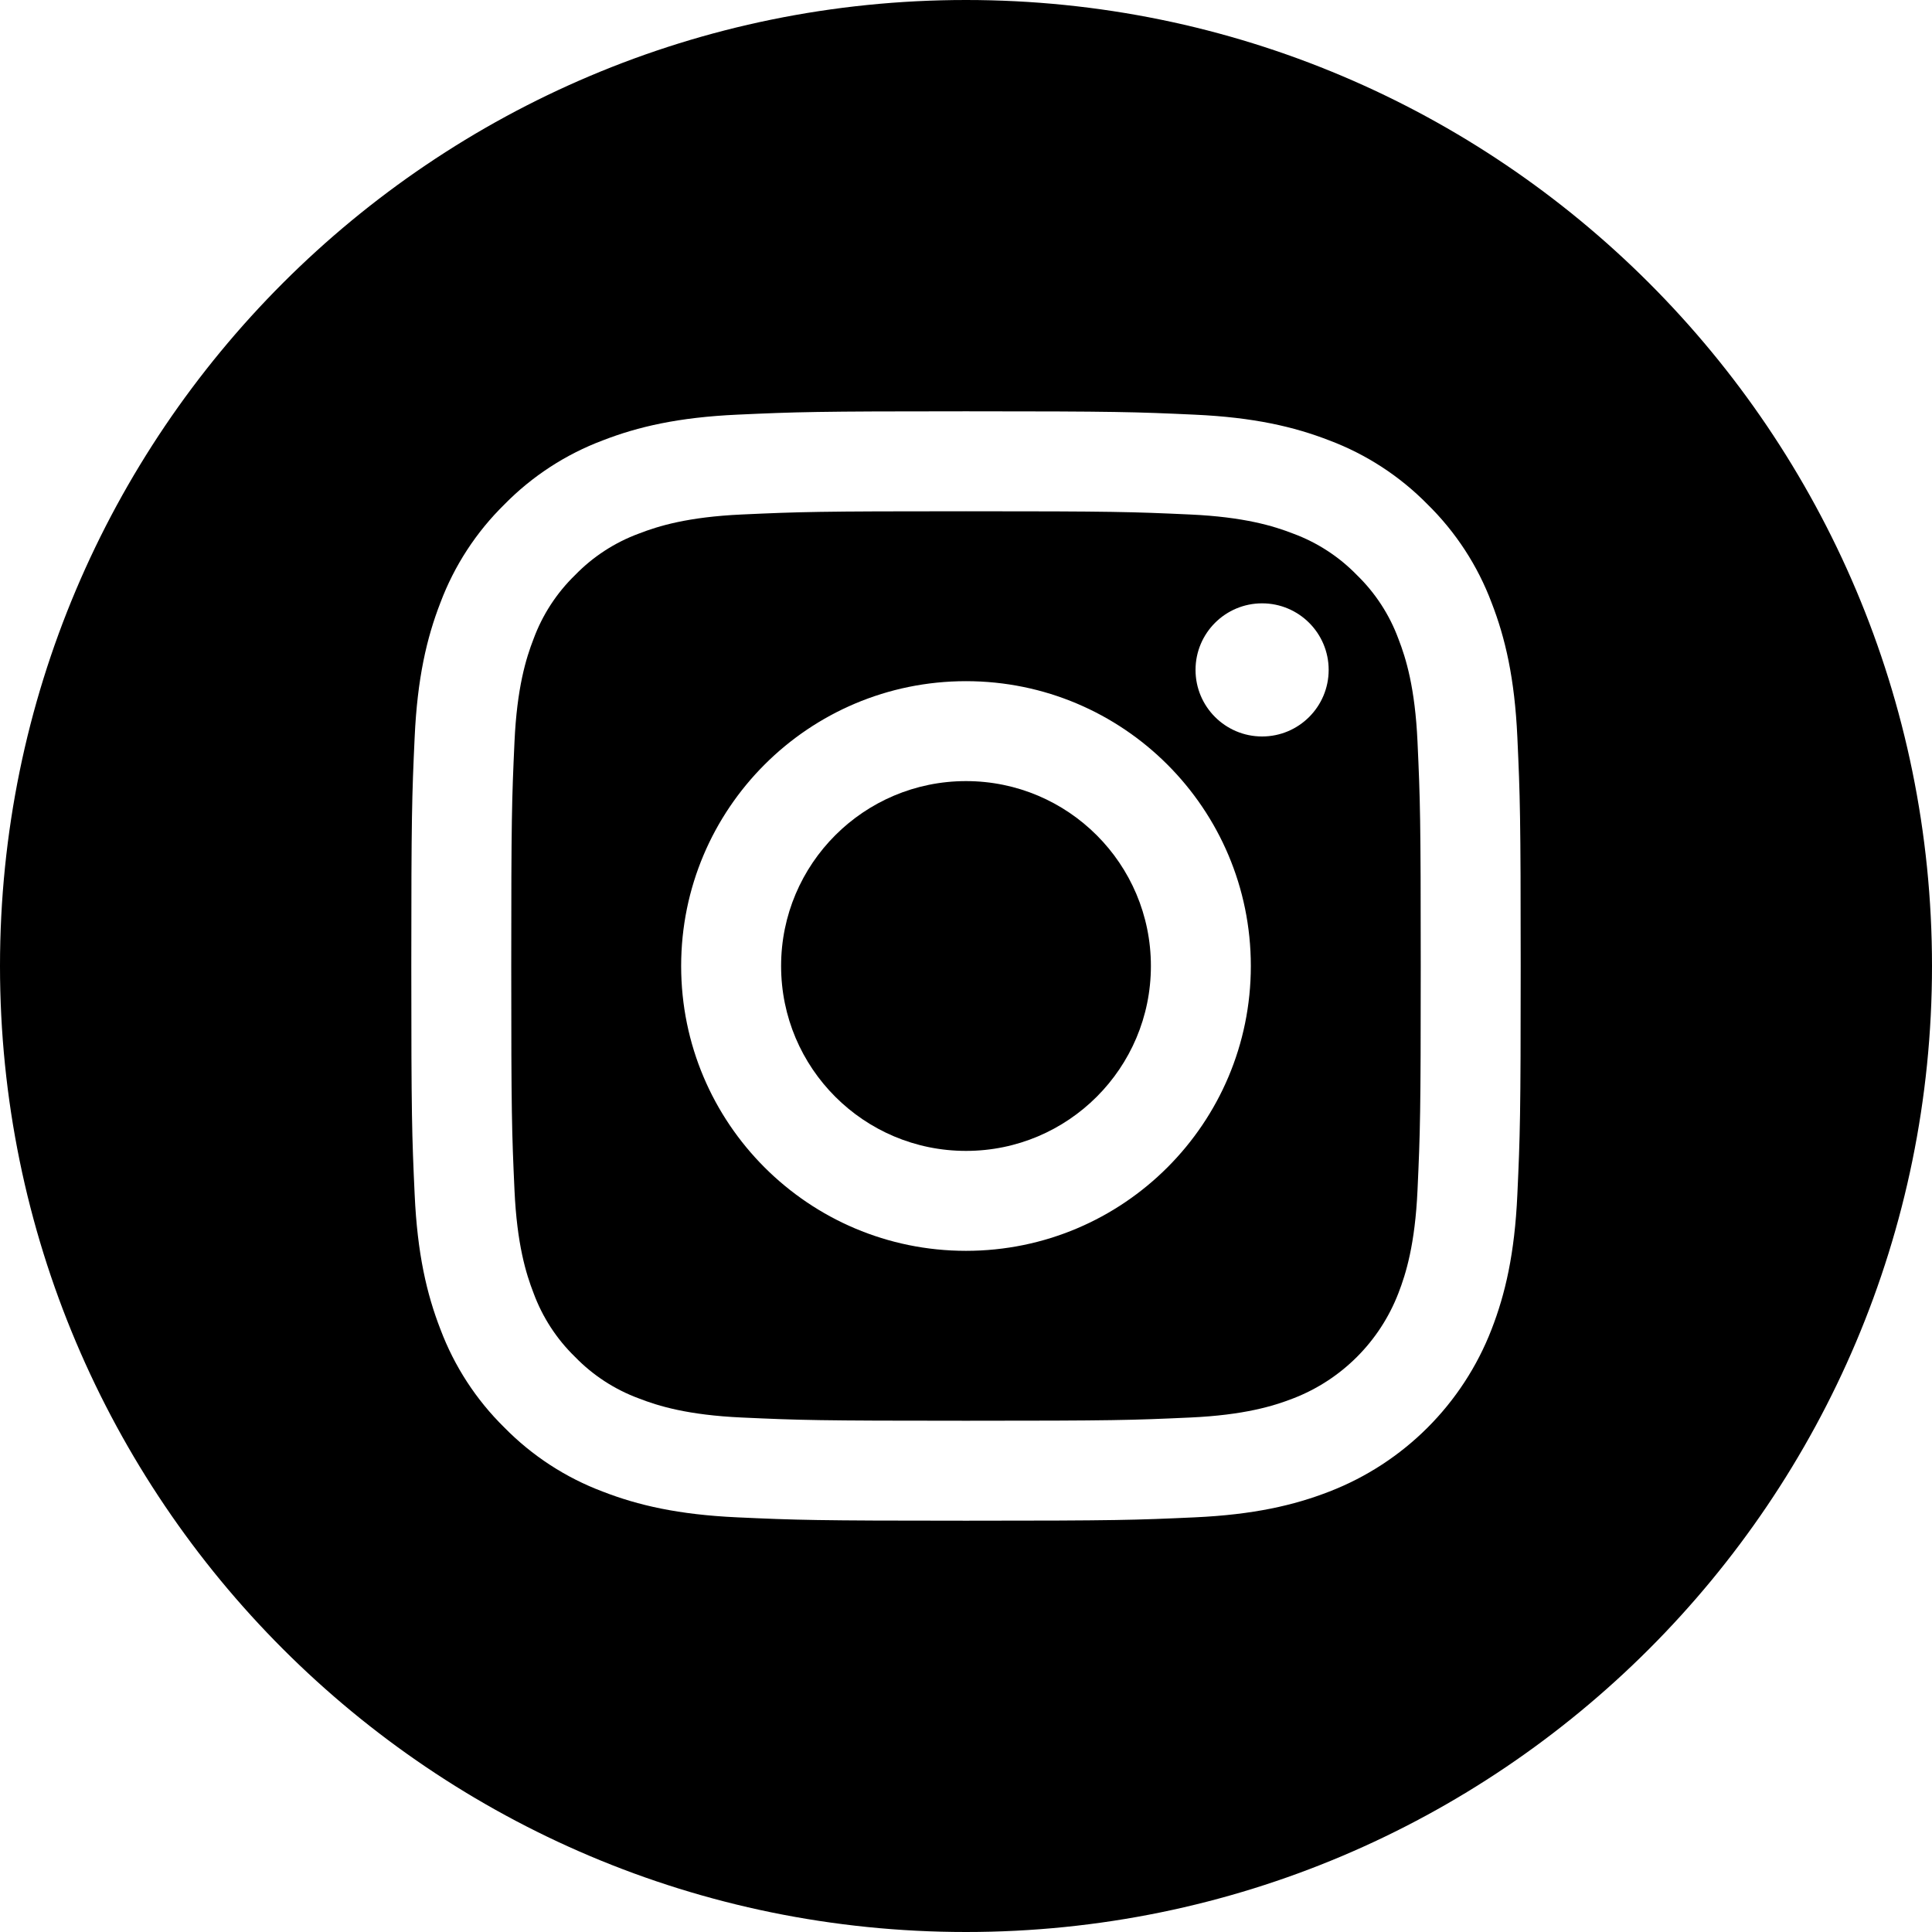
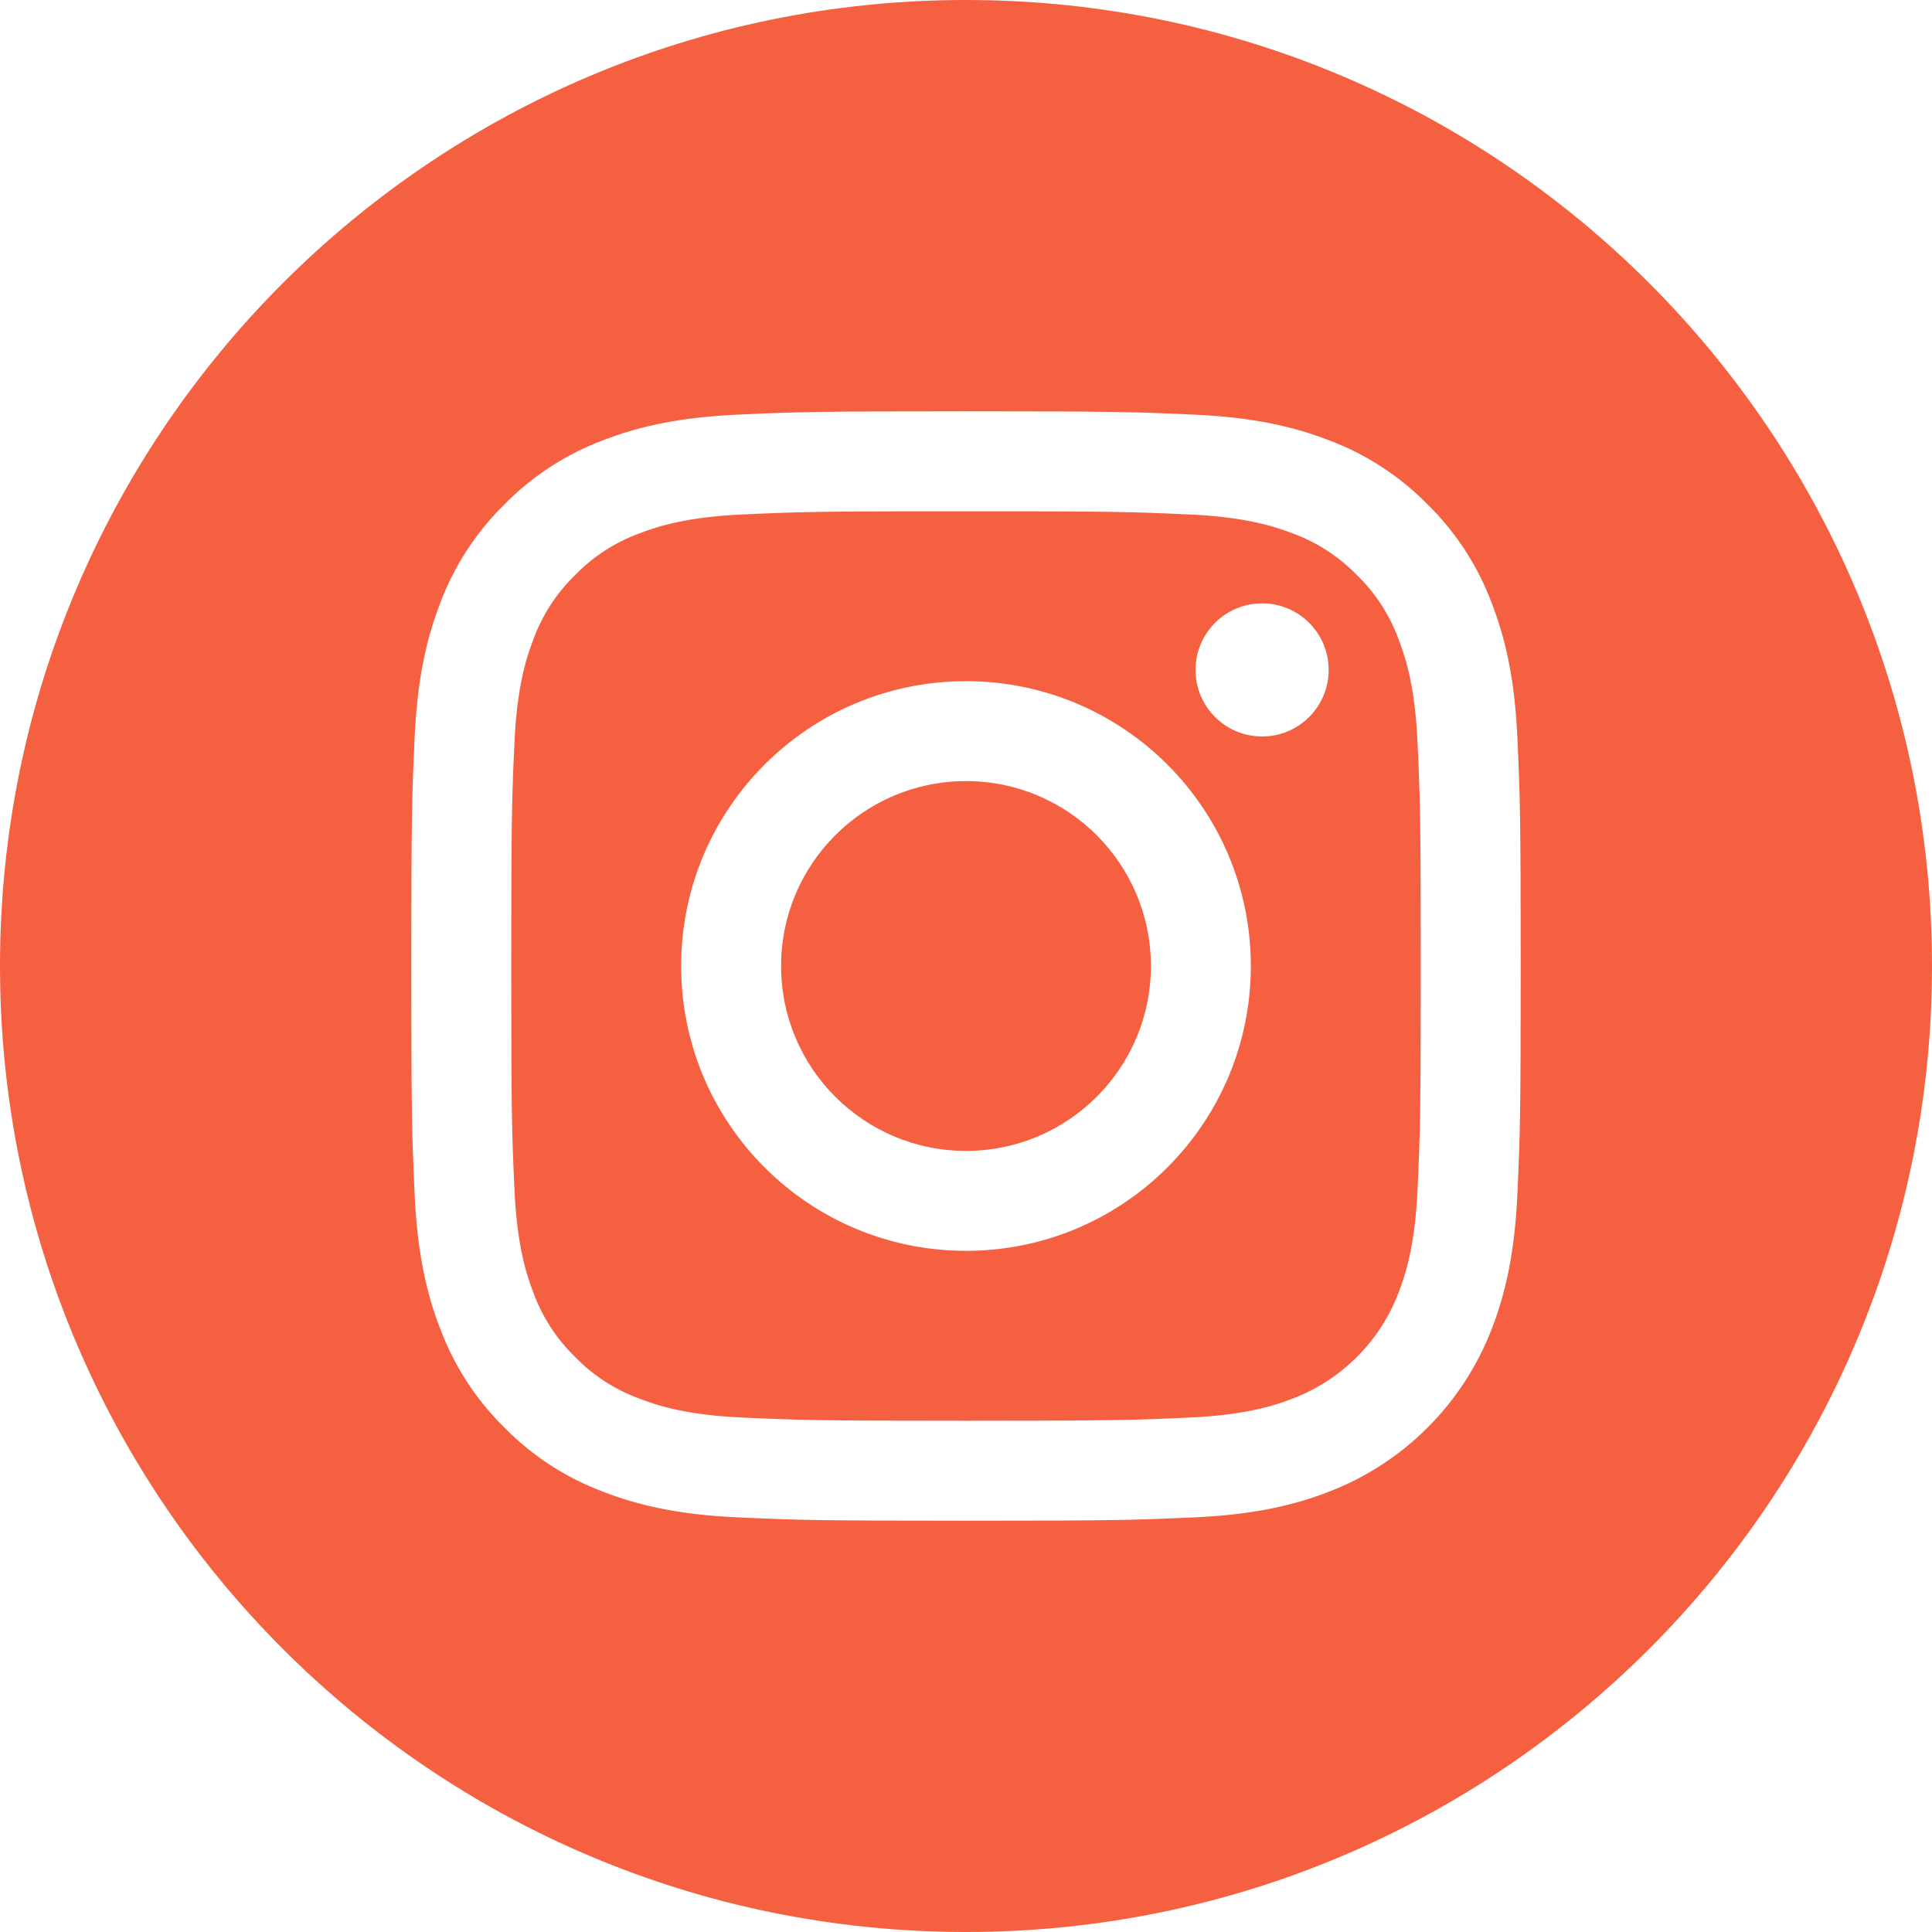
- <svg xmlns="http://www.w3.org/2000/svg" height="512pt" viewBox="0 0 512 512" width="512pt">
+ <svg xmlns="http://www.w3.org/2000/svg" fill="#F56040" height="512pt" viewBox="0 0 512 512" width="512pt">
  <path d="m305 256c0 27.062-21.938 49-49 49s-49-21.938-49-49 21.938-49 49-49 49 21.938 49 49zm0 0" />
  <path d="m370.594 169.305c-2.355-6.383-6.113-12.16-10.996-16.902-4.742-4.883-10.516-8.641-16.902-10.996-5.18-2.012-12.961-4.406-27.293-5.059-15.504-.707-20.152-.859-59.402-.859-39.254 0-43.902.148-59.402.855-14.332.656-22.117 3.051-27.293 5.062-6.387 2.355-12.164 6.113-16.902 10.996-4.883 4.742-8.641 10.516-11 16.902-2.012 5.18-4.406 12.965-5.059 27.297-.707 15.5-.859 20.148-.859 59.402 0 39.25.152 43.898.859 59.402.652 14.332 3.047 22.113 5.059 27.293 2.359 6.387 6.113 12.16 10.996 16.902 4.742 4.883 10.516 8.641 16.902 10.996 5.18 2.016 12.965 4.41 27.297 5.062 15.5.707 20.145.855 59.398.855 39.258 0 43.906-.148 59.402-.855 14.332-.652 22.117-3.047 27.297-5.062 12.82-4.945 22.953-15.078 27.898-27.898 2.012-5.18 4.406-12.961 5.062-27.293.707-15.504.855-20.152.855-59.402 0-39.254-.148-43.902-.855-59.402-.652-14.332-3.047-22.117-5.062-27.297zm-114.594 162.18c-41.691 0-75.488-33.793-75.488-75.484s33.797-75.484 75.488-75.484c41.688 0 75.484 33.793 75.484 75.484s-33.797 75.484-75.484 75.484zm78.469-136.312c-9.742 0-17.641-7.898-17.641-17.641s7.898-17.641 17.641-17.641 17.641 7.898 17.641 17.641c-.004 9.742-7.898 17.641-17.641 17.641zm0 0" />
  <path d="m256 0c-141.363 0-256 114.637-256 256s114.637 256 256 256 256-114.637 256-256-114.637-256-256-256zm146.113 316.605c-.711 15.648-3.199 26.332-6.832 35.684-7.637 19.746-23.246 35.355-42.992 42.992-9.348 3.633-20.035 6.117-35.68 6.832-15.676.715-20.684.887-60.605.887-39.926 0-44.93-.172-60.609-.887-15.645-.715-26.332-3.199-35.68-6.832-9.812-3.691-18.695-9.477-26.039-16.957-7.477-7.34-13.262-16.227-16.953-26.035-3.633-9.348-6.121-20.035-6.832-35.68-.723-15.68-.891-20.688-.891-60.609s.168-44.93.887-60.605c.711-15.648 3.195-26.332 6.828-35.684 3.691-9.809 9.48-18.695 16.961-26.035 7.34-7.48 16.227-13.266 26.035-16.957 9.352-3.633 20.035-6.117 35.684-6.832 15.676-.715 20.684-.887 60.605-.887s44.93.172 60.605.891c15.648.711 26.332 3.195 35.684 6.824 9.809 3.691 18.695 9.48 26.039 16.961 7.477 7.344 13.266 16.227 16.953 26.035 3.637 9.352 6.121 20.035 6.836 35.684.715 15.676.883 20.684.883 60.605s-.168 44.93-.887 60.605zm0 0" />
</svg>
